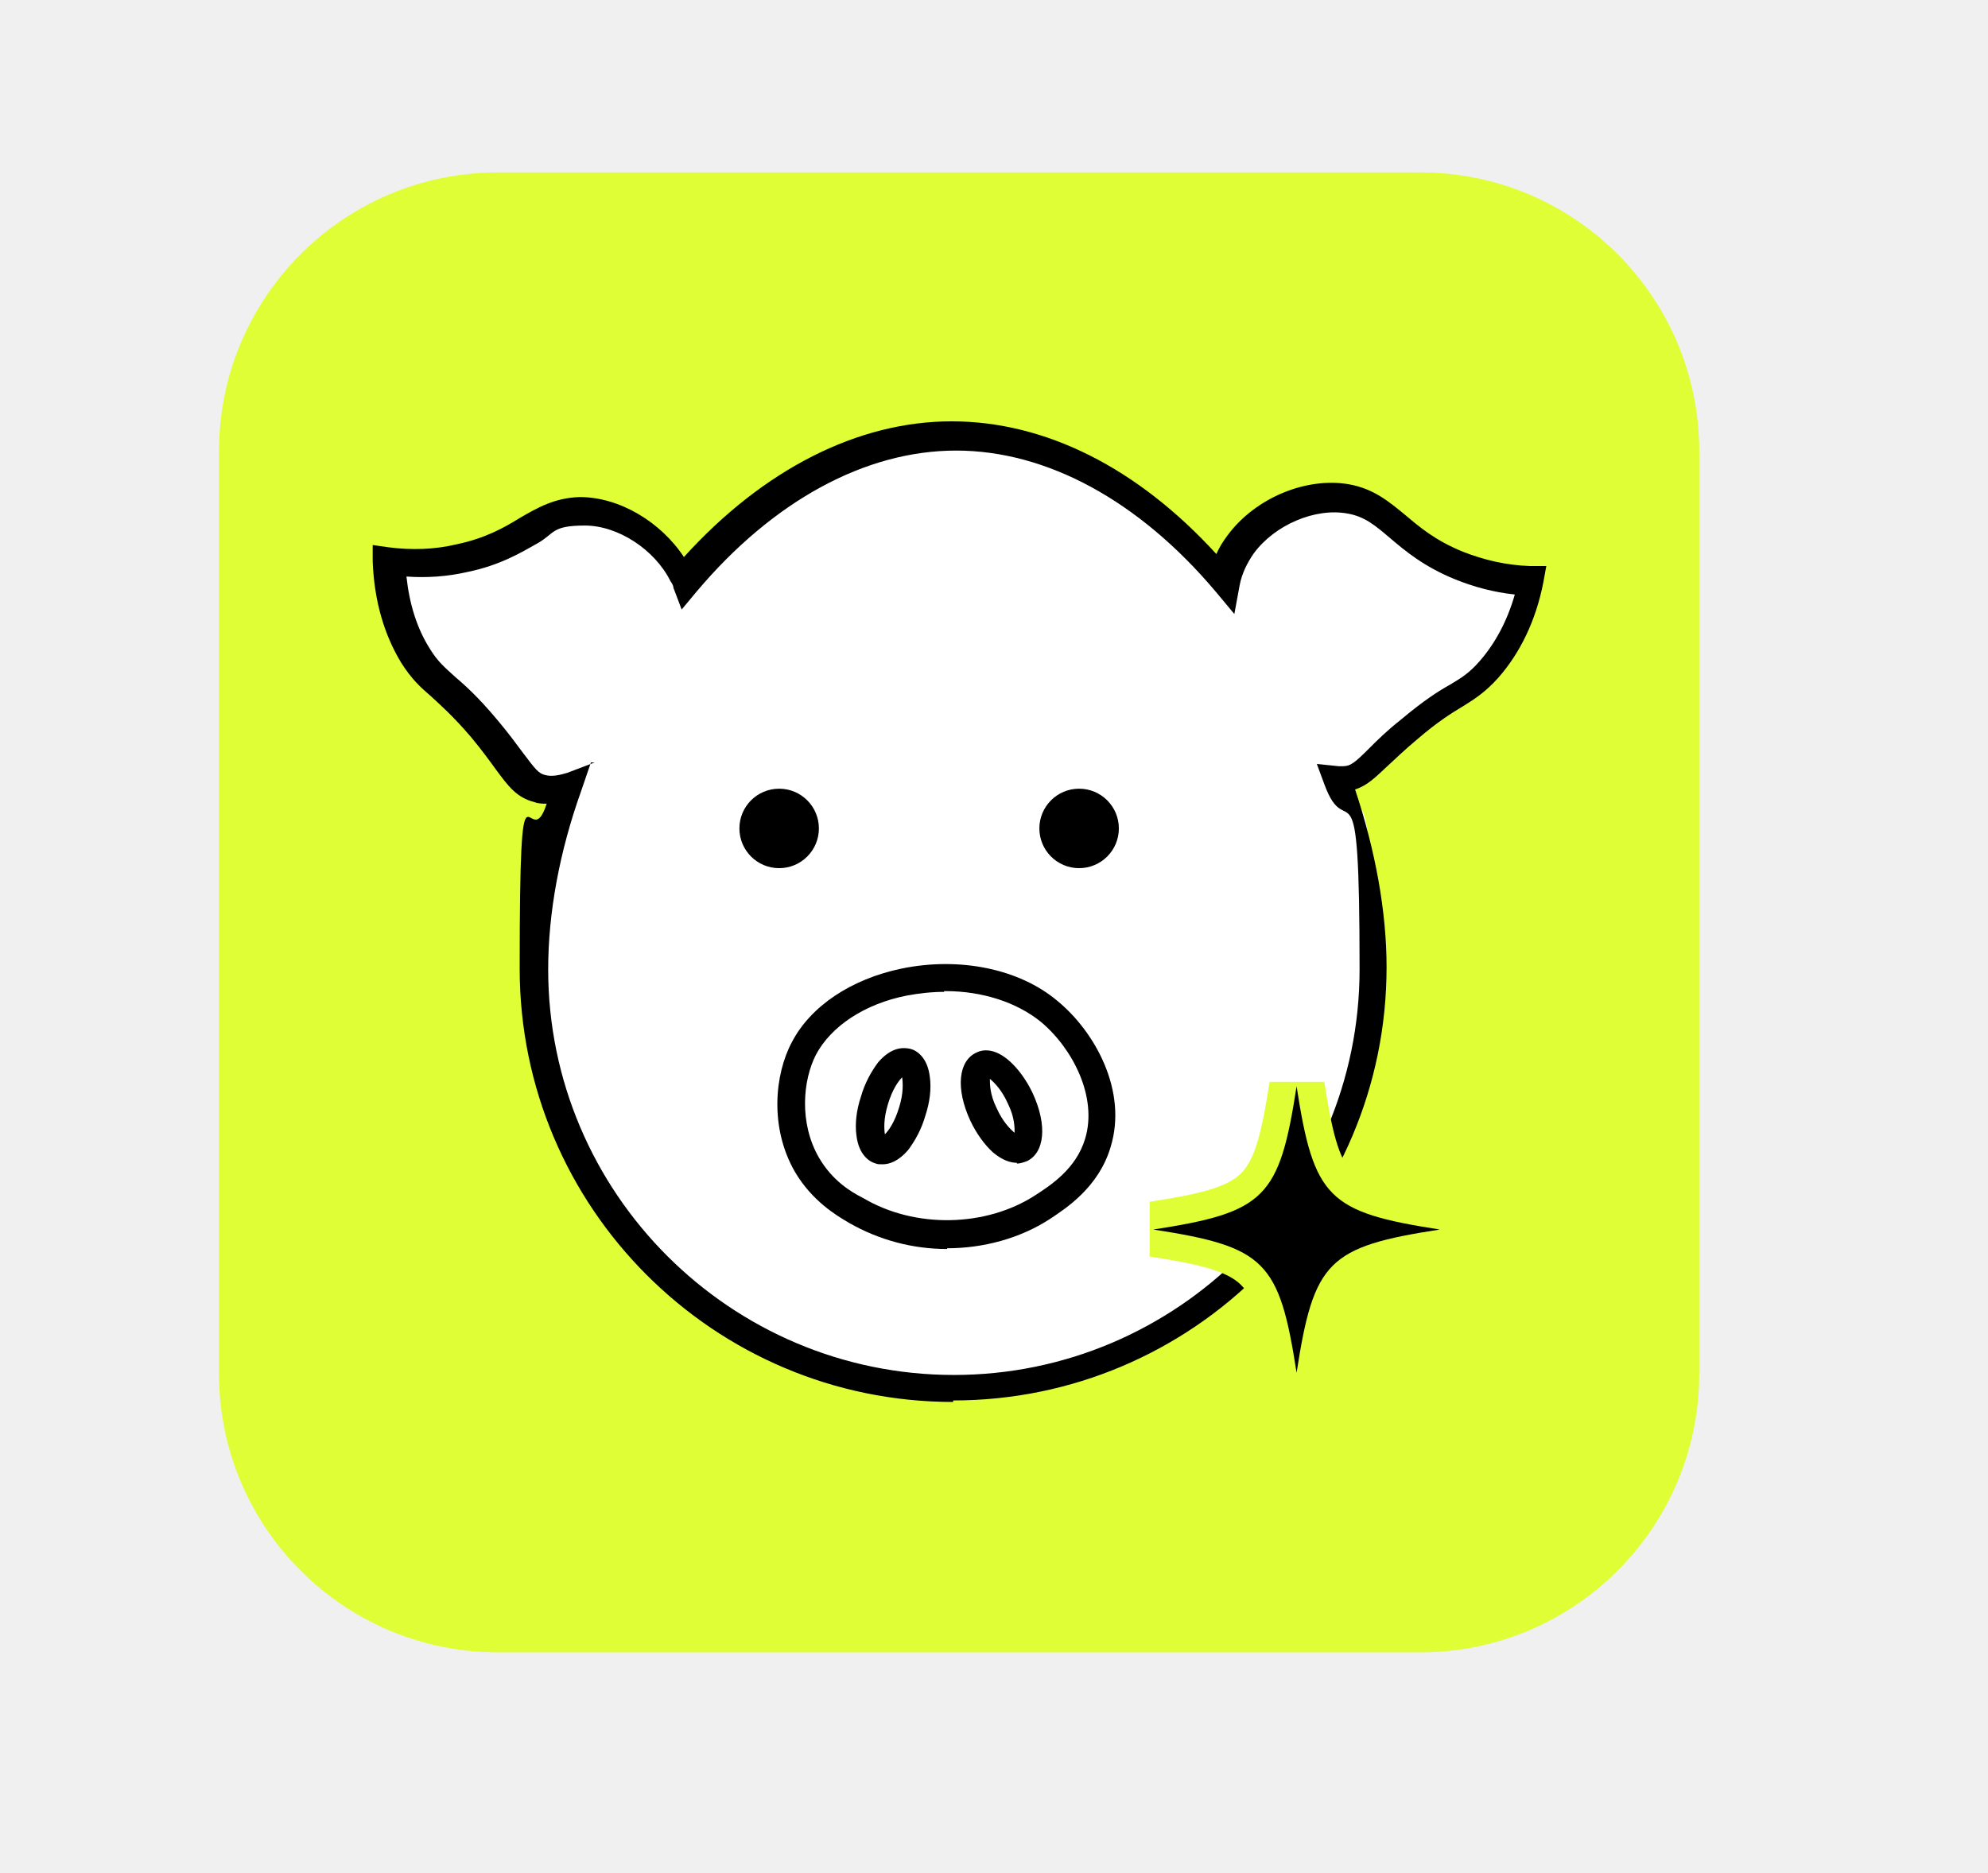
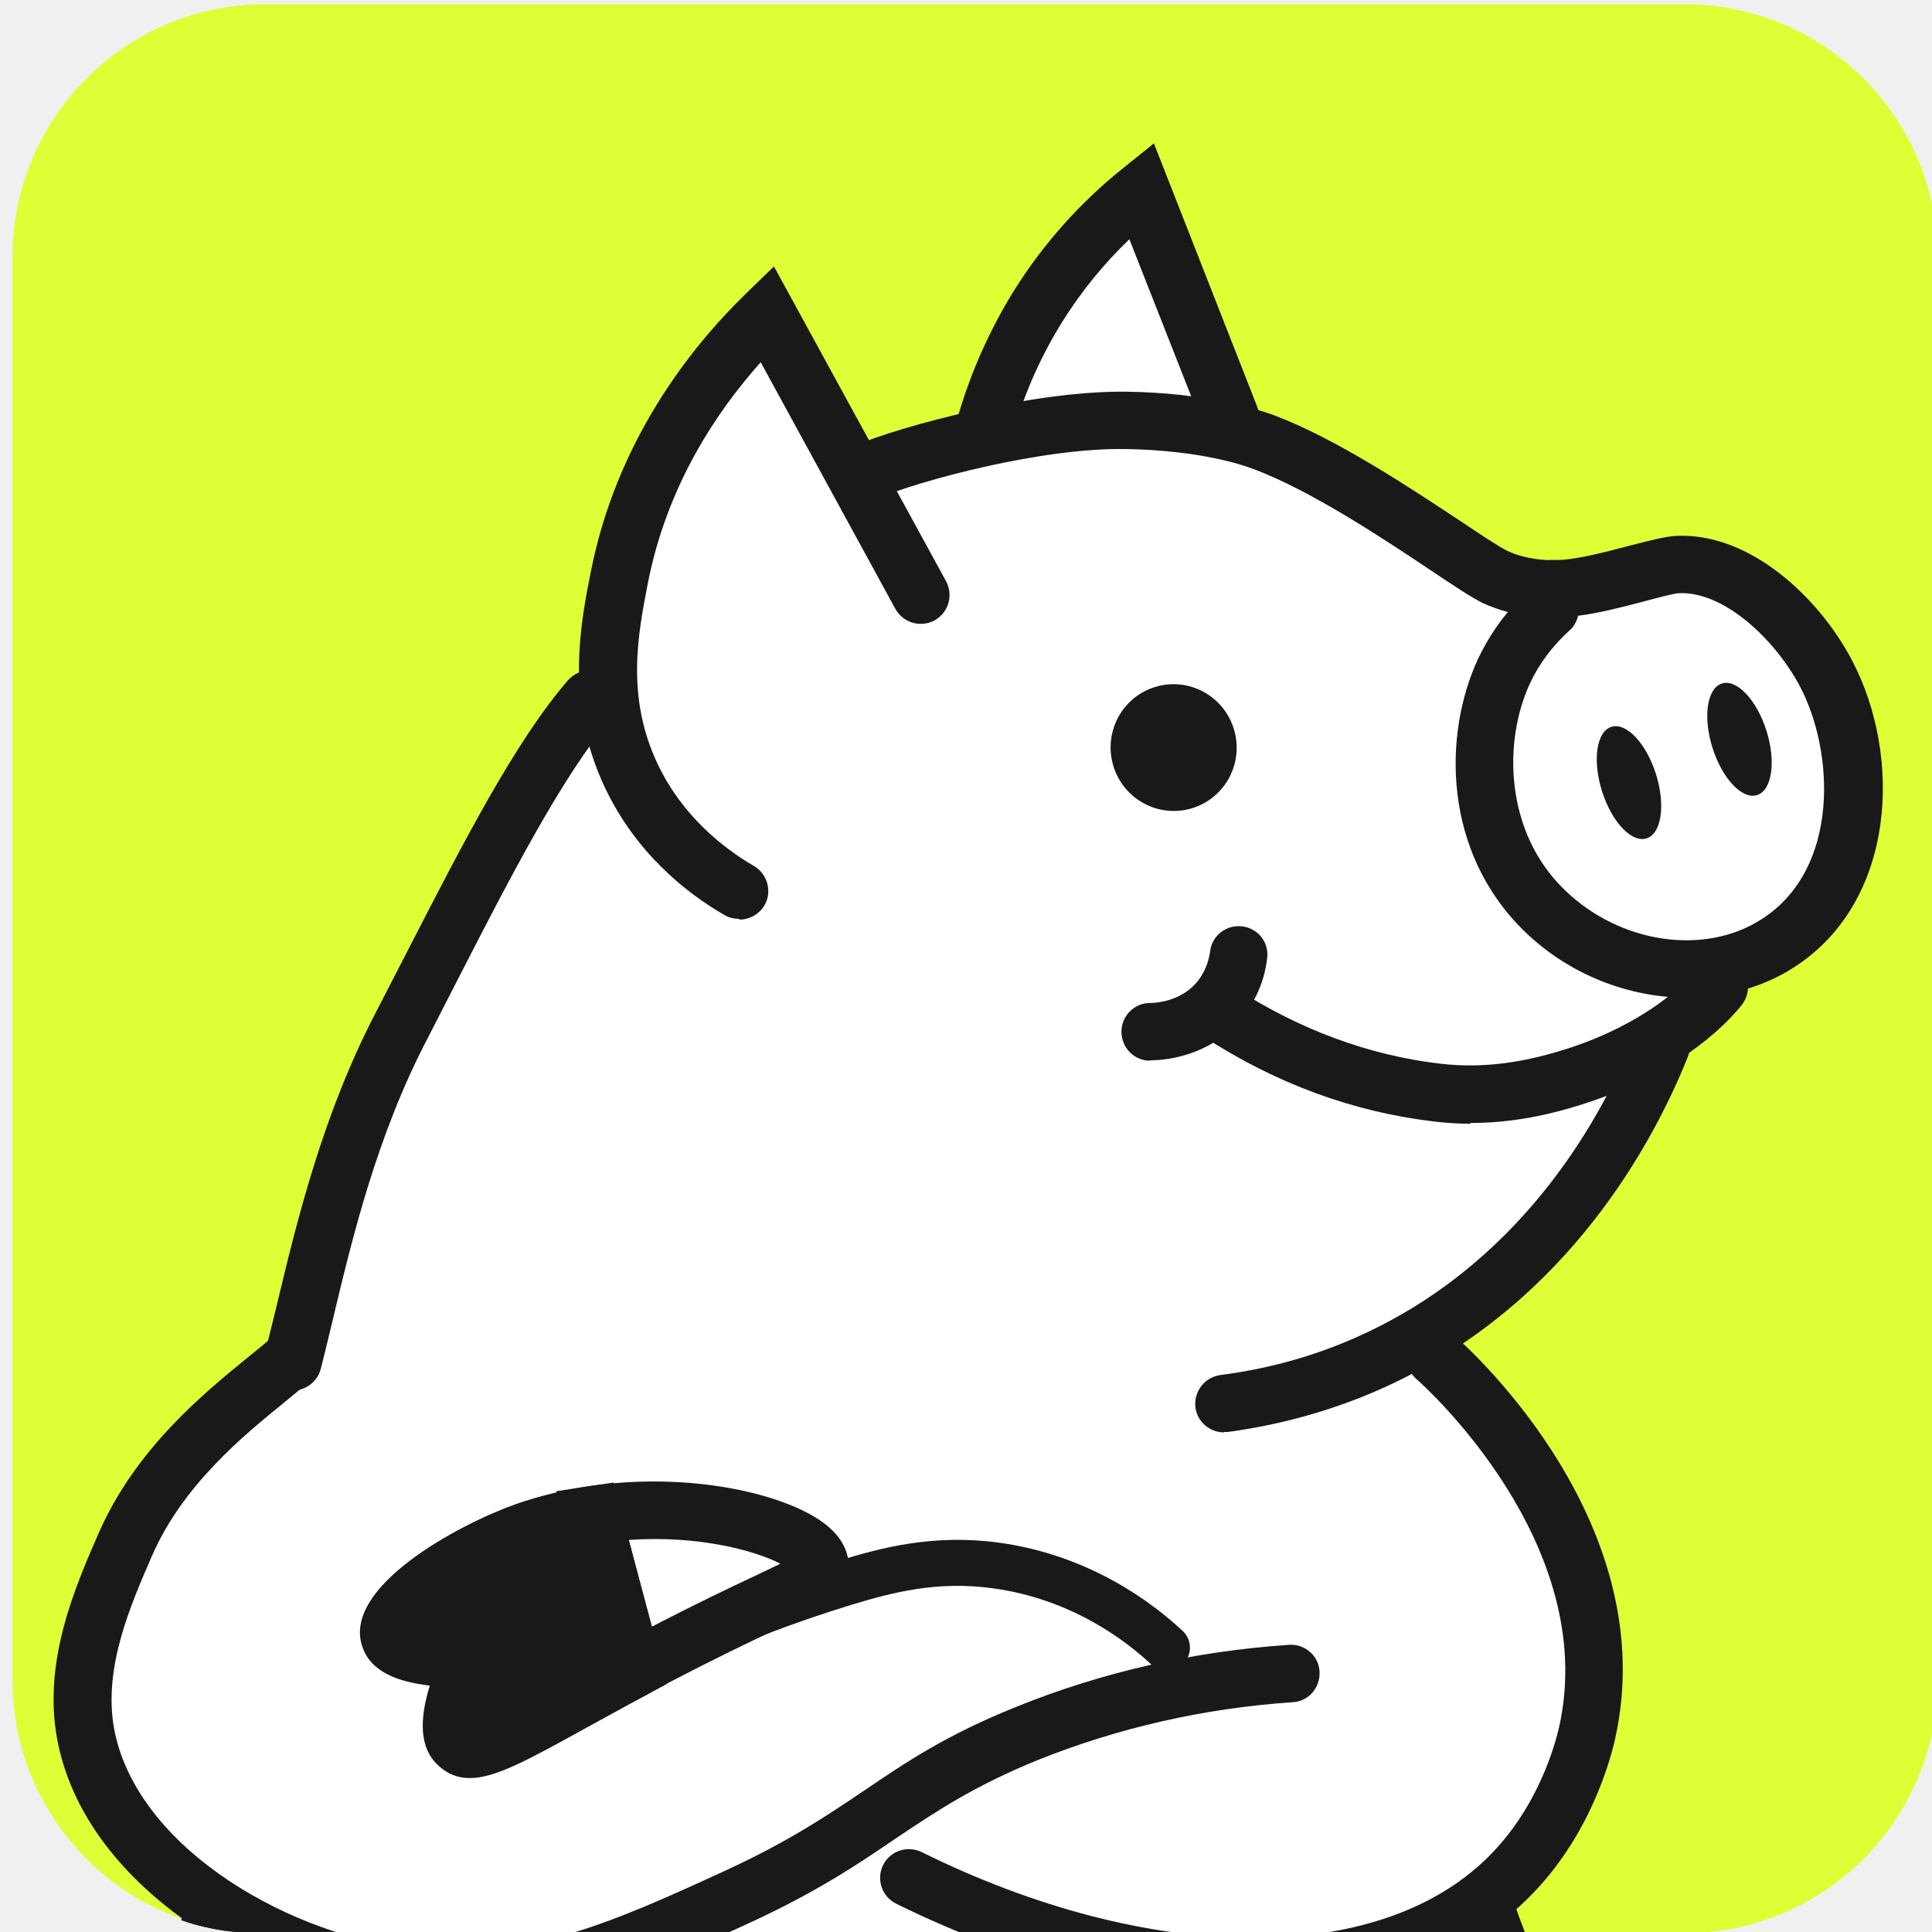
- <svg xmlns="http://www.w3.org/2000/svg" id="Camada_1" viewBox="0 0 265.1 249.8">
+ <svg xmlns="http://www.w3.org/2000/svg" id="Camada_1" viewBox="0 0 512 512">
  <defs>
-     <style>.st1{fill:#dffe35}</style>
+     <clipPath id="clippath">
+       <rect width="510.2" height="510.2" x="2.4" y="2.2" class="st1" rx="67.1" ry="67.1" />
+     </clipPath>
+     <style>.st1{fill:none}.st3{fill:#191919}</style>
  </defs>
-   <rect width="197.4" height="197.4" x="29.2" y="23" class="st1" rx="37.2" ry="37.2" />
-   <path d="M194.5 75.5c-7.9-3.2-9.2-7.9-14.8-8.9-5.2-1-11.3 1.8-14.4 6-1.2 1.6-1.9 3.3-2.2 5.1-9.7-11.5-22.3-19.5-36.1-19.5s-26.3 8-36.1 19.5c0-.3-.3-.7-.4-1-2.3-4.7-7.8-8.5-13.1-8.4-5.7 0-7.7 4.5-16.1 6.2-4 .8-7.4.7-9.7.4.2 6.1 1.9 10.1 3.5 12.6 2.4 3.9 4 3.6 9.1 9.7 4.4 5.3 4.9 7.4 7.5 8 1.3.3 2.7 0 3.9-.4-2.9 8.2-4.5 16.6-4.5 24.4 0 30.9 25 55.9 55.9 55.9s55.9-25 55.9-55.9-1.7-16.8-4.8-25.3h.8c2.7-.2 3.5-2.2 8.8-6.6 6.1-5.1 7.6-4.6 10.7-8 1.9-2.2 4.4-5.8 5.6-11.8-2.4 0-5.8-.5-9.5-2" style="fill:#fff" />
-   <path d="M127.1 187c-31.9 0-57.8-25.9-57.8-57.8s1.2-14.5 3.6-22c-.5 0-1.1 0-1.6-.2-2.4-.6-3.5-2.1-5.2-4.4-.8-1.1-1.8-2.5-3.3-4.3-2.4-2.8-4-4.2-5.3-5.4-1.5-1.3-2.6-2.3-4-4.5-2.3-3.8-3.6-8.3-3.8-13.5v-2.2l2.1.3c3.1.4 6.2.3 9.1-.4 3.8-.8 6.3-2.2 8.4-3.5 2.4-1.4 4.7-2.7 8-2.8 5.3 0 10.8 3.3 13.9 8 10.6-11.7 23.2-18.1 35.7-18.1s24.8 6.2 35.3 17.7c.4-.9.9-1.7 1.5-2.5 3.7-5 10.5-7.8 16.2-6.8 3.3.6 5.3 2.3 7.5 4.1 1.9 1.6 4 3.4 7.7 4.9 2.8 1.1 5.8 1.8 8.9 1.9h2.2l-.4 2.2c-1 5.1-3.1 9.4-6 12.7-1.7 1.9-3.1 2.8-4.7 3.8-1.5.9-3.3 2-6.1 4.4-1.8 1.5-3 2.7-4 3.6-1.6 1.5-2.7 2.6-4.3 3.1 2.7 8.1 4.2 16.3 4.2 23.7 0 31.9-25.9 57.8-57.8 57.8zm-48.3-85.3-1.3 3.8c-2.9 8.1-4.4 16.3-4.4 23.8 0 29.8 24.3 54.1 54.1 54.1s54.1-24.3 54.1-54.1-1.6-16.2-4.7-24.7l-1-2.7 2.9.3h.6c1 0 1.6-.5 3.5-2.4 1-1 2.3-2.3 4.2-3.8 3.1-2.6 5-3.8 6.6-4.7 1.5-.9 2.5-1.5 3.9-3.1 2.1-2.4 3.7-5.4 4.7-8.9-2.8-.3-5.4-1-7.9-2-4.2-1.7-6.7-3.8-8.7-5.5s-3.4-2.9-5.7-3.3c-4.3-.8-9.7 1.5-12.5 5.3-.9 1.3-1.6 2.7-1.9 4.3l-.7 3.8-2.5-3c-10.2-12.1-22.5-18.8-34.6-18.8s-24.4 6.7-34.6 18.8l-2 2.4-1.1-2.9c0-.3-.2-.6-.4-.9-2.1-4.2-7-7.4-11.4-7.4s-4 1-6.2 2.3c-2.3 1.3-5.1 3-9.5 3.9-2.6.6-5.4.8-8.1.6.4 3.7 1.4 6.9 3.1 9.6 1.1 1.8 2 2.5 3.3 3.7 1.4 1.2 3.1 2.7 5.7 5.8 1.6 1.9 2.6 3.3 3.5 4.5 1.6 2.1 2 2.7 3 2.9.8.2 1.8 0 2.8-.3l3.7-1.4z" />
-   <circle cx="103.9" cy="110.5" r="5.3" />
-   <circle cx="143.9" cy="110.5" r="5.3" />
-   <path d="M126.3 166.6c-4.6 0-9.1-1.2-13.1-3.5-1.7-1-4.9-2.9-7.2-6.8-3.4-5.9-2.7-13-.4-17.3 2.5-4.8 7.9-8.4 14.6-9.8 7.7-1.6 15.7 0 20.8 4.3 5 4.1 9.4 12 7.1 19.5-1.6 5.4-6 8.2-8.1 9.6-4 2.6-8.9 3.9-13.7 3.9Zm-.4-34.3c-1.7 0-3.4.2-5 .5-5.6 1.1-10.1 4.1-12.1 7.9-1.7 3.3-2.3 9 .4 13.7 1.8 3.1 4.3 4.6 5.9 5.4 6.9 4.1 16.4 3.9 23-.4 2-1.3 5.4-3.5 6.6-7.5 1.7-5.6-1.7-12.1-5.9-15.6-3.2-2.6-7.8-4.1-12.7-4.1h-.2Z" />
-   <path d="M117.7 155.3c-.4 0-.7 0-.9-.1-.8-.2-2.3-1.1-2.6-3.8-.2-1.5 0-3.3.6-5.1.5-1.8 1.4-3.4 2.3-4.6 1.8-2.1 3.4-2 4.3-1.8.8.2 2.3 1.1 2.6 3.8.2 1.5 0 3.3-.6 5.1-.5 1.8-1.4 3.4-2.3 4.6-1.3 1.5-2.5 1.9-3.4 1.9m2.6-11.6c-.5.5-1.3 1.6-1.9 3.6s-.5 3.3-.4 4c.5-.5 1.3-1.6 1.9-3.6.6-1.9.5-3.3.4-4m15.3 11.4c-.8 0-1.9-.3-3.2-1.4-1.1-1-2.2-2.5-3-4.2-2-4.3-1.6-8 .8-9.1.8-.4 2.4-.7 4.5 1.2 1.1 1 2.2 2.5 3 4.2 2 4.3 1.6 8-.8 9.1-.3.1-.8.3-1.3.3Zm-3.6-11.2c0 .7 0 2.1.9 3.9.8 1.8 1.8 2.8 2.4 3.3 0-.7 0-2.1-.9-3.9-.8-1.8-1.8-2.8-2.4-3.3m39.1 39.4c-2.2-14-3.5-15.3-17.5-17.5v-3.7c14-2.2 15.3-3.5 17.5-17.5h3.7c2.2 14 3.5 15.3 17.5 17.5v3.7c-14 2.2-15.3 3.5-17.5 17.5z" />
-   <path d="M172.9 144.9c2.3 14.9 4.2 16.8 19.1 19.1-14.9 2.3-16.8 4.2-19.1 19.1-2.3-14.9-4.2-16.8-19.1-19.1 14.9-2.3 16.8-4.2 19.1-19.1m3.7-.6h-7.3c-1 6.5-1.9 10.3-3.8 12.2s-5.7 2.8-12.2 3.8v7.3c6.5 1 10.3 1.9 12.2 3.8s2.8 5.7 3.8 12.2h7.3c1-6.5 1.9-10.3 3.8-12.2s5.7-2.8 12.2-3.8v-7.3c-6.5-1-10.3-1.9-12.2-3.8s-2.8-5.7-3.8-12.2" class="st1" />
+   <rect width="510.2" height="511.2" x="3.3" y="1.1" rx="67.1" ry="67.1" style="fill:#dffe35" />
+   <g style="clip-path:url(#clippath)">
+     <path d="M488.8 185.2c-3.6-16.6-16.8-30.7-33.1-34.9-7.6-3.2-15.9-4.6-24.7-3.4-5.5.8-12.3 6.5-15.6 7-5.9.9-13.1-1.2-20.9-4.7-8.4-8-17.6-17.8-25.2-22.3-6.5-3.9-33.1-12.1-34.3-13.5-.5-.5-19.5-33.9-26.9-55.6-.6-1.8-1.3-3.1-2.2-4.1l-.9-2.4c-.4.2-.8.4-1.3.6-7.1-3.5-18.3 10.3-22.6 16.3-5.4 7.5-20.6 43.2-23.6 47.1-4.7.9-9.3 2.4-13.8 4.2-5.3 1.2-10.8 2.6-14.5 4.7l-17.9-29.6c-.4-.8-.8-1.5-1.3-2.1l-5-8.2c-1.5 1.5-2.9 3.1-4.3 4.7-2.4.5-5.2 1.8-8.7 4-26 16.7-25.1 59-33.5 83.9-2.7 7.9-25.2 37.1-31.3 47.8-17.2 30.2-31.8 63.4-42.6 96.5-2.2 6.8-4.4 24.7-7 29.6-1.1 2.1-22.7 20.1-26.9 25.2-16.2 19.2-27.8 41.8-27.8 66.8-1.2 10.3.1 20.5 4.7 30.4 5.2 13.1 15.3 24.3 27.6 33.2-1.2 2.1-3.6 5.4-3.6 6.2 0 .2.9.8 1.4 1.4-1 2.7-2 5.3-2.8 8-10.1 25.9-11.5 60.9-2.9 86.2 5.3 15.6 15.8 40.2 25.5 66.1l20.6 87.1c-.2 2.2-.5 4.4-.9 6.3 0 .2-1.9-.2-2.6 2.2-2.4 8.5-10.9 24.5-9.5 33.8-1 .7-2.6 1.1-2.7 1.8 0 .5 1 1.9 2.5 3.3-.1.3-.2.4-.2.4 2.3 2.9 5.7 6 10 6.4 6.9.7 11.6-5.7 15.7-6.5 1.1 1.3 3 4.3 5.3 7.4.1.3.3.6.4.9.4 3.5.9 7.3 3.5 9.3 7.6 6.3 30.4-5.4 44.2-18.1 8.8-8.1 15.1-17.5 19.5-27.2 3.9-8.6 6.5-17.4 8.2-25.7 3.4-13.3 4.3-26.7 4.3-41.9 9.2 1.9 19.5 3.2 30.8 3.5 15.8.3 29.8-1.5 41.7-4.2v10.3c-.1 3.1-.3 6.2 0 9.1.5 5.2 1.3 10.6 2.3 16.1 1.4 8.3 3.7 16.5 6.9 24.4 1.9 5.1 4.1 10.2 6.9 15.1 4.1 7.4 9.4 14.4 16.2 20.7 13.8 12.7 36.5 24.4 44.2 18.1 2.7-2.2 3.1-6.3 3.5-9.9 2.3-3 4.7-6.2 6.2-7.5 4 1.3 8.5 7.1 15.2 6.4 4.4-.5 7.7-3.5 10-6.4 0 0-.3-.6-.8-1.7V806c2.8-9.8-9.9-31.9-11.5-44.2-.4-3.1-.4-6.9-.1-11.3l19.6-85.4c2.9-9.2 5.7-17.3 8.1-23.5 5.2-7.8 10-16.8 13.8-27.1.8-2.1 1.4-4.1 2.1-6.2 2.2-5.2 4.1-10.8 5.2-17.4 4.6-26.9.6-41.1-5.3-60.1l-2.1-6.9c-1.3-4.2-2.6-8.6-3.9-13.5-.6-2.2-1.3-4.1-1.7-5.9l3.3-3c6.8-6.7 11.5-14.2 14.7-20.8 0 0 .1-.2.2-.3 4.6-6.6 8.2-14 10.5-22.6.1-.5 1.3-4.6-.9-3.9 7.7-27.1-12-61.5-30-80.8-1.3-1.4-3.6-3.1-6.1-4.8q-4.8-5.1-9.9-9.6c0-.5.1-1.2 0-1.8 8.1-4.9 15.2-10.5 21.5-16.3 8.9-7.5 34.1-41.8 34.9-45.7 1.2-2.9 2.4-5.8 3.4-8.7.8-1.8 1.5-3.5 2.1-4.9.9-1.5 1.9-2.9 2.8-4.4 5.9-4.1 10.1-8.1 12.6-11.4l-4.1.2c1.7-1.9 3.5-3.8 5.5-5.7.8-.3 1.7-.7 2.5-1 4.1-1.1 8-2.8 11.7-5.2 9.4-6.1 15.1-15.3 17.8-25.4 4.9-13.7 3.6-29.2-2.2-43Zm-307 596.6v-.6c.9.1.7-.4.9-.9.3-.8.2-1.5.9-2.6l-.8 4.2c-.3 0-.6 0-.9-.1Zm101.8 4.6c.4.6.8 1.3 1.2 1.9-.2 0-.5.1-.7.2l-.5-2.2Z" style="fill:#fff" />
+     <path d="M463.2 299.9c-17.8 3.1-30.4.4-38.7-3-7.7-3.1-11.7-6.5-43.1-24.8-2.7-1.6-5.5-3.2-6-3.5-13-7.4-42.3-9.2-111.5 10.9" class="st1" />
+     <path d="M120.5 532.5c-4.9 0-9.9-.3-15.1-1.1-38.5-5.4-83.3-32-90.3-70.8-3.7-20.5 4.8-40 11-54.2 9.8-22.4 27.7-37 39.6-46.7 2.1-1.7 4.1-3.3 5.7-4.7 3.2-2.8 8-2.5 10.8.7s2.5 8-.7 10.8c-1.7 1.5-3.8 3.2-6.1 5.1-10.7 8.7-27 21.9-35.2 40.9-5.7 13.1-12.8 29.4-10 45.4 5.5 30.5 43.6 53.7 77.3 58.4 30.7 4.3 55.8-7.3 84.8-20.6 16.7-7.7 26.8-14.5 36.6-21.1 11.2-7.6 21.8-14.8 40.5-22.3 22.7-9.2 47-14.7 72.2-16.4 4.2-.3 7.9 2.9 8.1 7.1s-2.9 7.9-7.1 8.1c-23.6 1.6-46.3 6.8-67.5 15.3-17.2 7-27.1 13.7-37.7 20.8-10.3 7-21 14.2-38.8 22.4-25.5 11.7-49.8 22.9-78.2 22.9Z" class="st3" />
+     <path d="M332.1 528.7c-29.1 0-62-8.1-94.6-24.2-3.8-1.9-5.3-6.4-3.5-10.2 1.9-3.8 6.4-5.3 10.2-3.5 60.4 29.9 120.8 30.4 150.1 1.4 13.3-13.1 17.8-29.8 18.9-34.6 10.8-48.5-35.8-90.4-37.8-92.1-3.2-2.8-3.5-7.6-.7-10.8s7.6-3.5 10.8-.7c5.7 5 55.1 50.7 42.5 106.9-1.3 5.8-6.8 26.1-23 42.1-17.2 17.1-43.1 25.6-73 25.6ZM167.8 442.3c-29.1 15.5-41.5 24.3-46.3 20-2.4-2.1-3.3-7.6 3.2-22.7-9.3 0-20.1-1-21.5-5.8-2.2-7.3 17.6-21.4 36.1-28 5.8-2 11.7-3.5 17.7-4.4l10.9 40.8Z" class="st3" />
+     <path d="M124.4 471.2c-3 0-5.6-1-8-3.1-5.6-4.9-5.1-12.9-2.5-21.4-8.6-1-15.9-3.7-18-10.7-4.8-15.6 25.4-31.9 40.8-37.4 6.1-2.1 12.5-3.7 19.1-4.7l6.8-1 14.2 53.3-5.3 2.9c-6.4 3.4-11.9 6.5-16.7 9.1-14.5 8-23.5 13-30.2 13Zm-12.3-40.3c2.2.5 6 1 12.6 1.1h11.5l-4.5 10.6c-2.7 6.3-3.7 10.1-4.1 12.4 4.3-1.7 11.8-5.8 19.7-10.2 3.5-1.9 7.4-4.1 11.6-6.4l-7.5-28.2c-3.3.7-6.5 1.7-9.5 2.8-14.2 5-25.6 13.2-29.7 17.8Z" class="st3" />
+     <path d="m162.9 453.5-15.5-58.3 8.4-1.3c27.5-4.1 53 2.2 63 10.1 4.7 3.7 5.9 7.6 6.1 10.2.7 8.3-5.5 11.2-18.9 17.5-6.9 3.2-16.3 7.7-29.5 14.6-1.1.6-2.2 1.1-3.2 1.7zm3.7-45.4 6.1 23c11.8-6.1 20.4-10.2 26.8-13.2 2.7-1.3 5.3-2.5 7.3-3.5-6.5-3.4-21.5-7.6-40.3-6.3ZM180.4 782.7c-.8-.1-1.6-.2-2.5-.3l-1.9-.2 1.1-9.1 1.8.2c.9.1 1.7.2 2.6.3l-1.2 9.1ZM93.6 773.5c-1.4-.2-2.8-.3-4.1-.5l-2.4-.3 1.1-9.1 2.4.3c1.3.2 2.7.3 4 .5zM358.2 767.2l-2.5-8.8c1.8-.5 3.5-1 5.3-1.5l2.6 8.8c-1.8.5-3.5 1-5.4 1.6ZM276 789.6l-2.6-8.8 1.3-.4c.6-.2 1.2-.4 1.9-.6l2.5 8.8c-.6.2-1.1.3-1.7.5l-1.4.4ZM99.9 681.8c-1.2 0-2.4-.4-3.5-1.1-14-9.7-39.6-31.4-53.3-68.1-17.1-45.6-.2-90.3 5.4-105l.7-2c1.2-3.2 4.7-4.8 7.8-3.6 3.2 1.2 4.8 4.7 3.6 7.8l-.8 2c-5.1 13.6-20.8 55.1-5.4 96.4 12.6 33.5 36 53.4 48.8 62.3 2.8 1.9 3.5 5.7 1.6 8.5-1.2 1.7-3.1 2.6-5 2.6ZM351.2 681.8c-1.9 0-3.8-.9-5-2.6-1.9-2.8-1.2-6.6 1.6-8.5 12.8-8.9 36.2-28.8 48.8-62.3 15.5-41.3-.2-82.8-5.4-96.4l-.8-2c-1.2-3.2.5-6.7 3.6-7.8 3.2-1.2 6.7.5 7.8 3.6l.7 2c5.6 14.7 22.4 59.4 5.4 105-13.7 36.7-39.3 58.4-53.3 68.1-1.1.7-2.3 1.1-3.5 1.1Z" class="st3" />
+     <path d="M176.6 777.6c-4.5 9.7-10.7 19.2-19.5 27.2-13.8 12.7-36.5 24.4-44.2 18.1-5.2-4.3-1.8-15.6-7-17.5-4.8-1.8-9.7 7.3-17.9 6.4-4.4-.5-7.7-3.5-10-6.4 0 0 14.5-30.6 16.1-36.5 25.2 2.9 57.7 5.8 82.5 8.6Z" />
+     <path d="M118.9 830.8c-3.8 0-7.2-.9-9.9-3.2-4.4-3.7-5.1-9.3-5.7-13.4 0-.5-.2-1.2-.2-1.8-.3.2-.7.4-.9.6-3.3 2.2-8.2 5.6-14.8 4.9-5.2-.6-10-3.5-14.2-8.7l-2.4-3 1.6-3.4c5.5-11.7 14.7-31.6 15.8-35.5l1.4-5.1 5.2.6c12.2 1.4 26.3 2.8 39.9 4.2 14.6 1.5 29.7 3 42.6 4.5l8.4 1-3.5 7.6c-5.2 11.4-12.3 21.3-20.9 29.2-9.1 8.3-28.3 21.5-42.3 21.5Zm-14.3-31.7c1.1 0 2.2.2 3.4.6 6.1 2.2 6.9 8.7 7.4 13 .2 1.7.6 5 1.3 5.6 3 2.4 21.2-4.1 36.1-17.9q8.25-7.5 14.1-17.7c-10.6-1.2-22.2-2.3-33.6-3.5-11.9-1.2-24.2-2.4-35.3-3.7-3.2 8-9.5 21.5-12.9 28.7 1 .8 2.2 1.4 3.3 1.5 2 .2 3.8-.9 6.6-2.9 2.5-1.7 5.6-3.8 9.3-3.8Z" class="st3" />
+     <path d="M176.6 783.7c-.9 0-1.7-.2-2.5-.6-3.1-1.4-4.4-5-3-8.1 7.2-15.7 10.8-35.3 10.5-56.6 0-3.4 2.6-6.1 6-6.2 3.3 0 6.1 2.7 6.1 6 .3 23.2-3.7 44.6-11.6 61.9-1 2.2-3.2 3.6-5.6 3.6ZM94.1 775.1c-.5 0-1.1 0-1.6-.2-3.2-.9-5.1-4.1-4.4-7.2 0-5.2-.8-30.1-3.3-39.1-2.8-10.2-26.5-84.3-26.7-85-1-3.2.7-6.7 4-7.7 3.2-1 6.7.7 7.7 4 1 3.1 24 75 26.9 85.5 3.3 12 3.7 42.6 3.7 42.9 0 .9-.2 1.7-.4 2.4-.7 2.7-3.2 4.5-5.9 4.5Z" class="st3" />
+     <path d="M373.1 805.5c-2.3 2.9-5.7 6-10 6.4-8.2.9-13.1-8.2-17.9-6.4-5.2 1.9-1.8 13.2-7 17.5-7.6 6.3-30.4-5.4-44.2-18.1-6.8-6.2-12.1-13.3-16.2-20.7 24.2-7.1 54.6-14.3 79.1-21.5v5.5c0 2.9 16.3 37.2 16.3 37.2Z" />
+     <path d="M332.2 830.8c-14 0-33.3-13.2-42.3-21.5-6.8-6.2-12.7-13.7-17.4-22.2l-3.7-6.7 7.3-2.2c12.4-3.7 26.7-7.4 40.5-11 13.1-3.4 26.7-7 38.6-10.5l8-2.3-.2 8.3v4.8c1.1 3.7 8.7 20.5 15.7 35.2l1.6 3.4-2.4 3c-4.2 5.2-8.9 8.1-14.2 8.7-6.5.6-11.5-2.7-14.8-4.9l-.9-.6c0 .6-.2 1.3-.2 1.8-.5 4.1-1.2 9.8-5.7 13.4-2.7 2.3-6.1 3.2-9.9 3.2Zm-44.9-42.9c3.2 4.6 6.9 8.8 10.9 12.5 15 13.8 33.2 20.3 36.2 17.9.7-.6 1.1-3.8 1.3-5.5.5-4.3 1.4-10.7 7.5-13 5.2-1.9 9.5 1 12.7 3.2 2.8 1.9 4.7 3.1 6.6 2.9 1.2-.1 2.3-.7 3.3-1.5-10.4-22-13.6-30.1-14.6-33.5-10.1 2.8-20.9 5.7-31.5 8.4-10.9 2.8-22.1 5.8-32.4 8.7Z" class="st3" />
+     <path d="M277.8 790.3c-2.1 0-4.2-1.1-5.3-3.1-11-19.7-16.6-44.9-16.1-73 0-3.4 2.8-6 6.2-6s6.1 2.8 6 6.2c-.3 18.1 2 44.4 14.6 66.9 1.6 2.9.6 6.7-2.4 8.3-.9.5-2 .8-3 .8ZM356.9 768.9h-.2c-3.4-.1-6-2.9-5.9-6.3.4-12.5 1.4-29.2 3.6-37.3 1.4-5.1 2.7-9.8 4-14.6 4.3-16.2 8.8-32.9 19.8-67.8 1-3.2 4.4-5 7.7-4 3.2 1 5 4.4 4 7.7-10.9 34.7-15.4 51.3-19.7 67.3-1.3 4.8-2.6 9.6-4 14.7-1.5 5.3-2.6 17.9-3.2 34.4-.1 3.3-2.8 5.9-6.1 5.9" class="st3" />
+     <path d="M223.6 721.2h-3.8c-22.6-.5-44.7-5.2-65.7-14-3.9-1.6-5.7-6.1-4.1-10s6.1-5.7 10-4.1c19.2 8 39.4 12.3 60.1 12.8 22.9.5 46.1-3.9 67.3-12.8 3.9-1.6 8.4.2 10 4.1s-.2 8.4-4.1 10c-22 9.2-46 14-69.7 14M-28.3 644.8q-9.9 0-20.4-2.1c-4.1-.9-6.8-4.9-5.9-9s4.9-6.8 9-5.9c12.3 2.6 23.4 2.4 32.5.4-11.6-11.6-18.3-28.5-11.9-42.8 4.7-10.6 17.6-20.3 30.1-17.7 6.5 1.4 12.4 6.2 16.5 13.5 6 10.7 7.4 25 3.6 35.5-1.4 4-3.6 7.6-6.5 10.8 3.1.2 6.5 0 10-1 7-2 11.6-6.1 14.3-9.3 2.8-3.2 7.6-3.6 10.8-.8 3.2 2.7 3.6 7.6.8 10.8-4.1 4.7-11.1 11-21.7 14-13.1 3.7-24.5.3-30.5-2.3-8.8 3.9-19.3 6-30.8 6ZM.9 582.4c-4 0-9.8 4.2-12 9.1-4.1 9.2 3.6 22.6 13.7 29.9 4.1-2.9 6.9-6.3 8.2-10 2.3-6.4 1.2-16-2.6-22.9-1.9-3.4-4.2-5.6-6.3-6-.3 0-.7-.1-1-.1M128.8 469.2c-2.1 0-4.1-1.1-5.2-3-1.7-2.9-.8-6.6 2.1-8.4 32.6-19.6 65-34.4 96.3-44.1 11.6-3.6 25.4-7.2 42.6-4.9 24.3 3.3 41 16.1 48.8 23.4 2.5 2.3 2.6 6.2.3 8.6-2.3 2.5-6.2 2.6-8.6.3-6.7-6.3-21.2-17.4-42.1-20.2-14.7-2-26.5 1.1-37.4 4.4-30.4 9.3-61.9 23.7-93.6 42.8-1 .6-2.1.9-3.1.9ZM156.9 403c-.7 0-1.3-.5-1.5-1.1l-1.4-5.4c-.2-.8.3-1.6 1.1-1.9.8-.2 1.7.3 1.9 1.1l1.4 5.4c.2.8-.3 1.6-1.1 1.9zM77.5 368.5c-.6 0-1.3 0-1.9-.2-4.1-1.1-6.5-5.2-5.5-9.3 1-4 2.1-8.3 3.2-12.9 5.4-22.6 12.2-50.7 26.3-77.8 2.7-5.3 5.5-10.6 8.2-15.9 14.8-28.8 28.7-55.9 42.7-72.1 2.8-3.2 7.6-3.5 10.8-.8 3.2 2.8 3.5 7.6.8 10.8-12.8 14.8-27 42.4-40.7 69.1-2.7 5.3-5.5 10.7-8.2 16-13.3 25.5-19.8 52.5-25 74.3-1.1 4.7-2.2 9.1-3.2 13.1-.9 3.4-4 5.7-7.4 5.7Z" class="st3" />
+     <path d="M195.8 243.5c-1.3 0-2.6-.3-3.8-1-9.9-5.7-23.3-16.2-31.6-33.6-10.7-22.4-6.6-43.5-3.8-57.5 6.8-34.4 26.2-59.2 41.3-73.8l7.2-7 45.6 83.4c2 3.7.7 8.3-3 10.4-3.7 2-8.3.7-10.4-3L201.6 96c-12 13.4-24.9 33-29.9 58.5-2.6 13.4-5.9 30.1 2.6 48 6.6 13.9 17.6 22.4 25.5 27 3.6 2.1 4.9 6.8 2.8 10.4-1.4 2.4-4 3.8-6.6 3.8ZM261.3 119.7c-.7 0-1.4 0-2.1-.3-4-1.2-6.4-5.4-5.2-9.5 3.4-11.5 8.3-22.5 14.6-32.7 7.8-12.5 17.6-23.5 29.1-32.7l8.1-6.5 27.3 69.6c1.5 3.9-.4 8.4-4.3 9.9s-8.4-.4-9.9-4.3l-19.6-49.8c-6.8 6.5-12.8 13.9-17.8 21.9-5.6 9-9.9 18.7-12.9 28.9-1 3.3-4 5.5-7.3 5.5" class="st3" />
+     <path d="M447.1 264.4c-15.4 0-31.3-6.1-43.1-17.6-21.7-21.1-21.6-52.2-12.3-72.2 2.1-4.4 4.7-8.6 7.9-12.4-2.2-.6-4.5-1.4-6.7-2.4-2.8-1.4-7.4-4.4-13.8-8.7-12.7-8.5-31.9-21.2-46.9-26.8-3.1-1.2-14.7-5-33.9-5.3-22.2-.4-54.8 8.4-66 13.2-3.9 1.7-8.4-.2-10-4-1.7-3.9.2-8.4 4-10 12.6-5.4 47.6-14.7 72.2-14.4 21 .3 34.3 4.5 39 6.2 16.6 6.2 36.7 19.6 50 28.4 5.2 3.5 10.1 6.7 12 7.6 5 2.4 11.2 2.5 11.2 2.4h2c4.8 0 12.8-2.1 19.2-3.8 6.2-1.6 9.8-2.5 12.7-2.6 19.4-.7 37.5 16.5 46.1 32.8 13.6 25.7 11.7 64.2-15.2 81.5-8.3 5.4-18.2 8-28.2 8Zm-28.9-101.1c-.4 1.4-1.1 2.8-2.3 3.8-4.5 4.1-8 8.8-10.4 13.9-7.3 15.7-6.6 39.6 9.1 54.8 14.7 14.3 37.2 17.6 52.4 7.7 20.7-13.4 19.1-44.4 10-61.6-6.5-12.3-20-25.2-32-24.7-1.3 0-6 1.3-9.4 2.2-5.7 1.5-11.9 3.1-17.5 3.8Z" class="st3" />
+     <ellipse cx="431.7" cy="207.1" class="st3" rx="7.5" ry="15.5" transform="rotate(-17.5 432.673 207.264)" />
+     <ellipse cx="461" cy="195.6" class="st3" rx="7.5" ry="15.5" transform="rotate(-17.5 462.036 195.82)" />
+     <path d="M389.7 297.8c-3.2 0-6.5-.2-9.7-.6-21.3-2.5-41.8-10-60.9-22.4-3.5-2.3-4.6-7-2.3-10.6 2.3-3.5 7-4.6 10.6-2.3 17.1 11 35.4 17.8 54.4 20 11.2 1.3 22.5-.2 35.7-4.7 16.2-5.6 27.2-14.2 32.1-20.3 2.6-3.3 7.4-3.9 10.7-1.3s3.9 7.4 1.3 10.7c-3 3.8-14.7 16.9-39.1 25.3-11.8 4.1-22.4 6-32.8 6Z" class="st3" />
+     <path d="M304.8 281.1c-4.2 0-7.6-3.4-7.6-7.7 0-4.2 3.4-7.6 7.6-7.6 1.3 0 7.8-.3 12.2-5.3 2.5-2.9 3.4-6.2 3.7-8.4.5-4.2 4.3-7.1 8.5-6.6s7.2 4.3 6.6 8.5c-.5 4.3-2.2 10.7-7.3 16.5-8.5 9.7-20.2 10.5-23.7 10.5ZM324.4 379.6c-3.8 0-7.1-2.8-7.6-6.6-.5-4.2 2.4-8 6.6-8.6 14-1.8 27.3-5.7 39.7-11.7 41.6-20 61.8-57.5 70-78.1 1.6-3.9 6-5.8 9.9-4.2s5.8 6 4.2 9.9c-9.1 22.6-31.3 63.9-77.6 86.1-13.8 6.6-28.7 11-44.3 13.1h-1Z" class="st3" />
+     <ellipse cx="311" cy="198.3" class="st3" rx="16.7" ry="16.8" transform="rotate(-11.3 310.087 198.07)" />
+   </g>
</svg>
